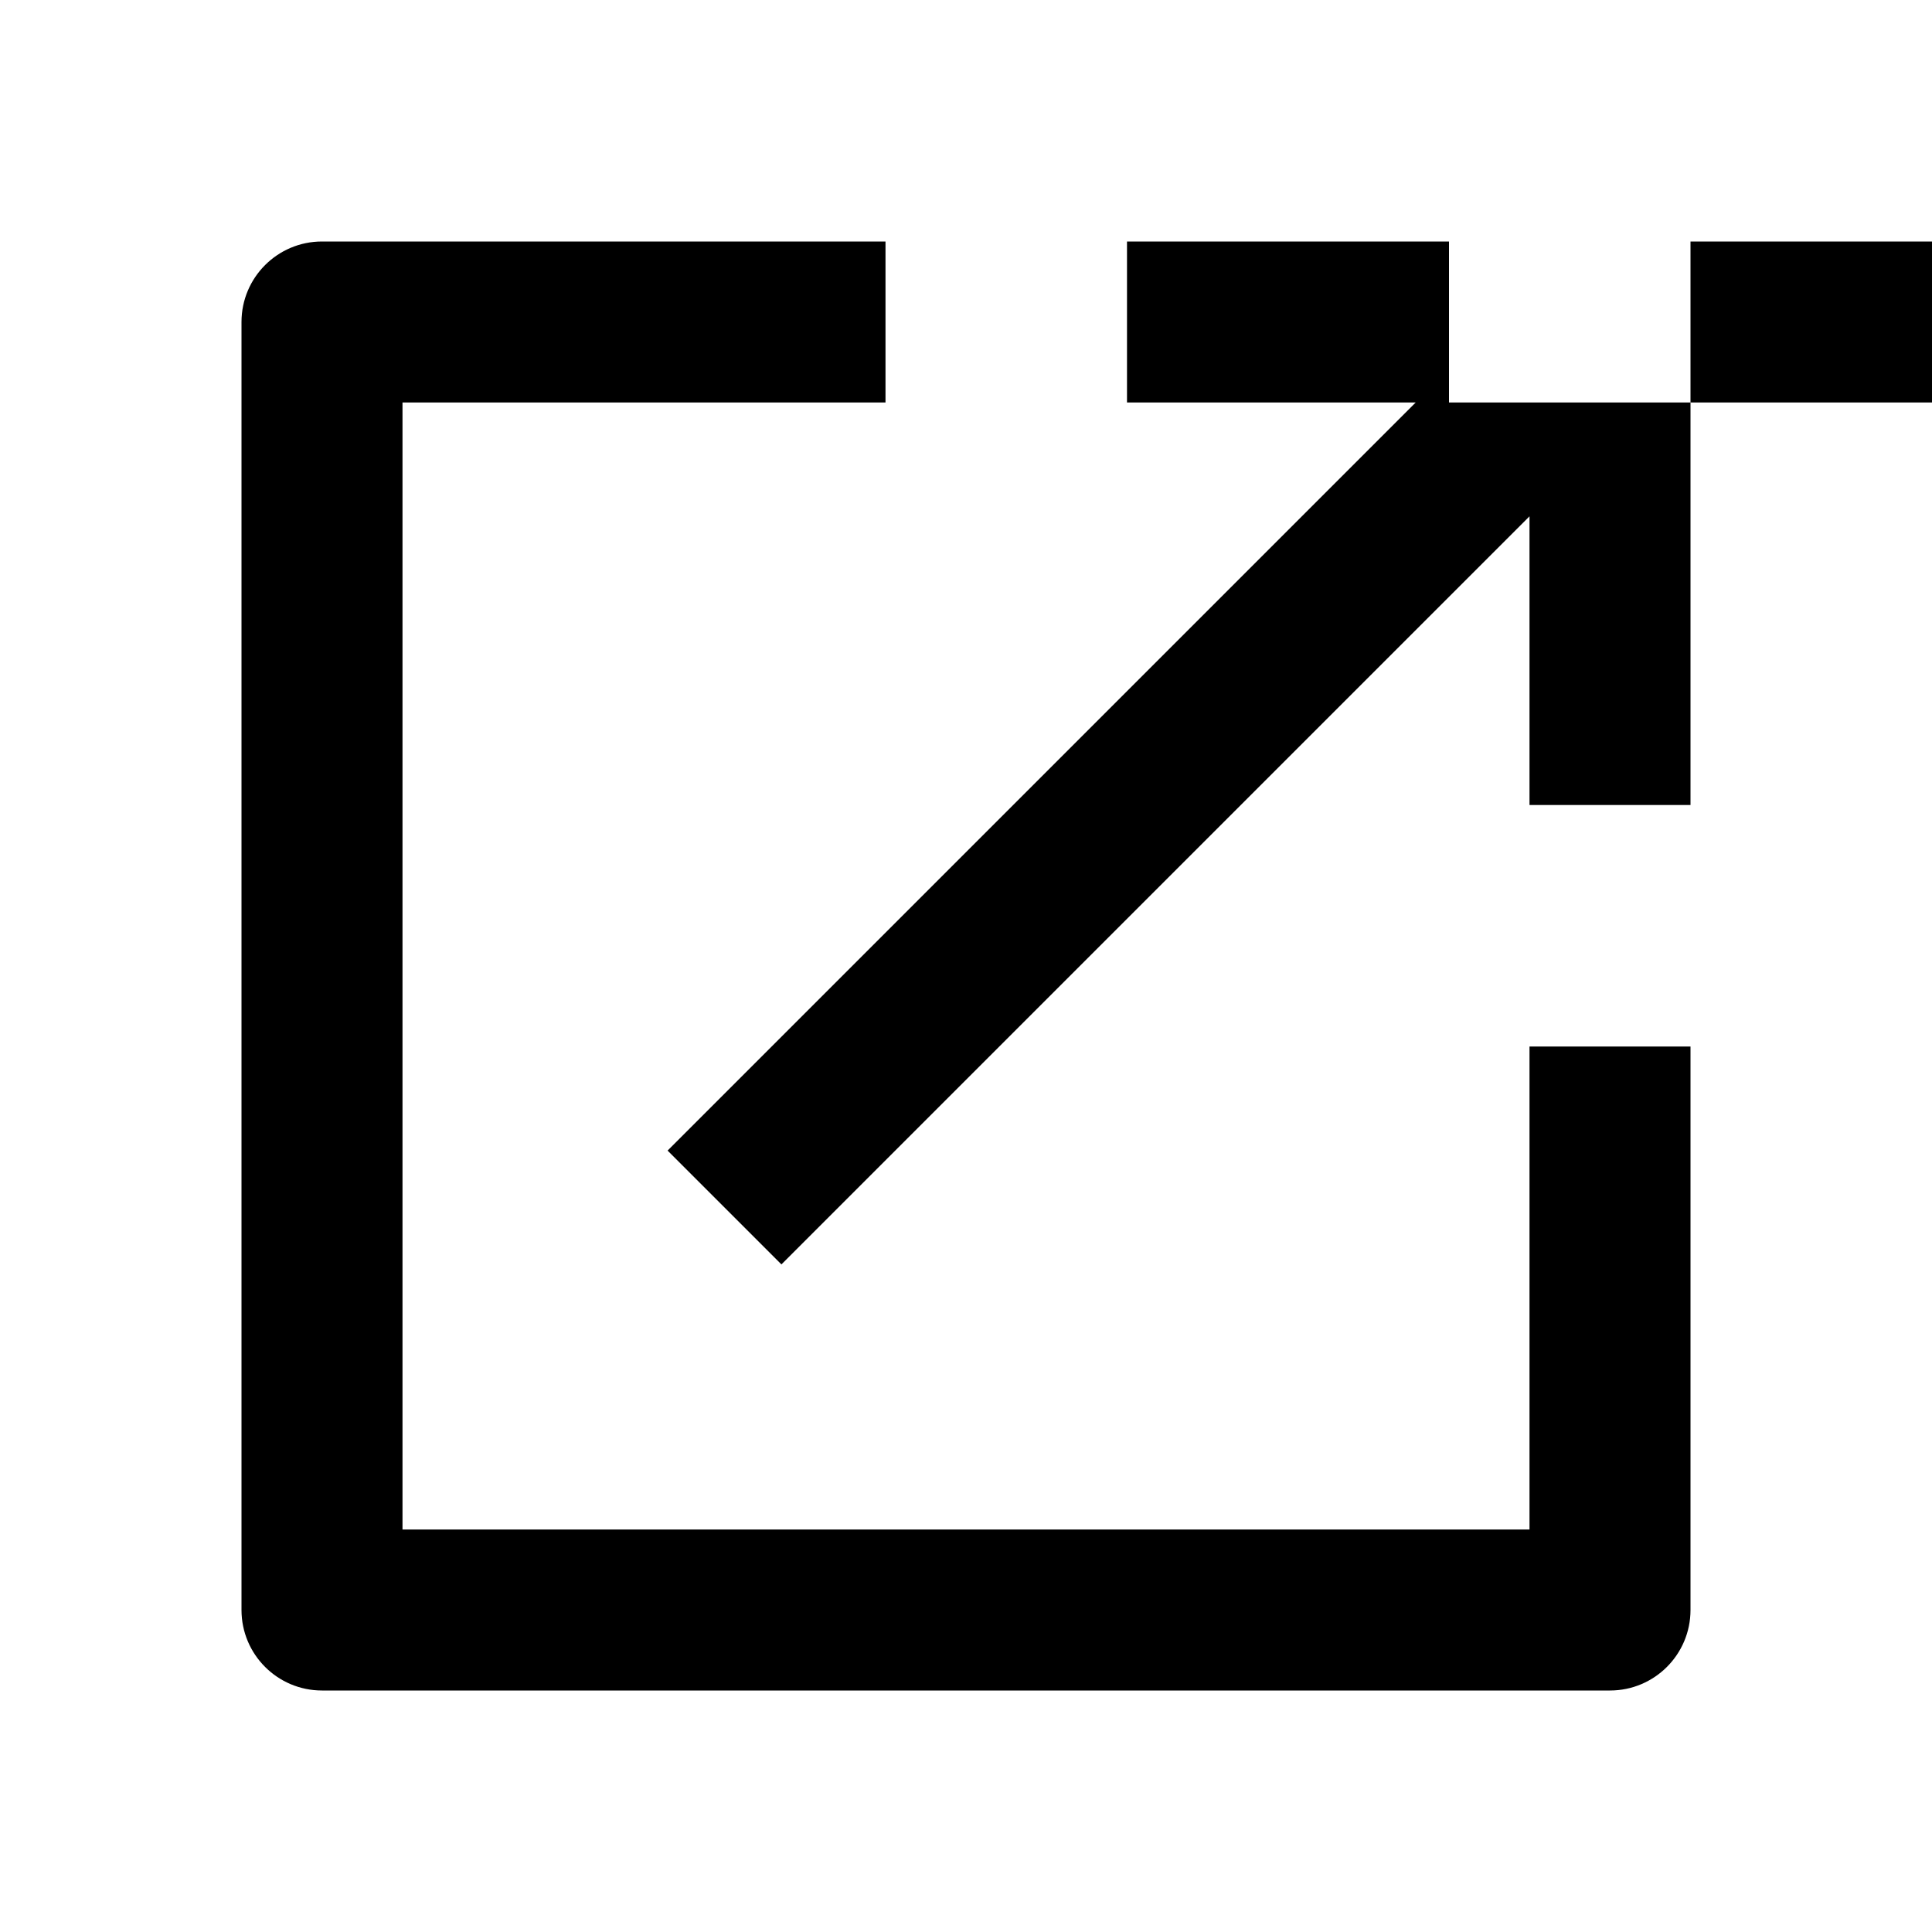
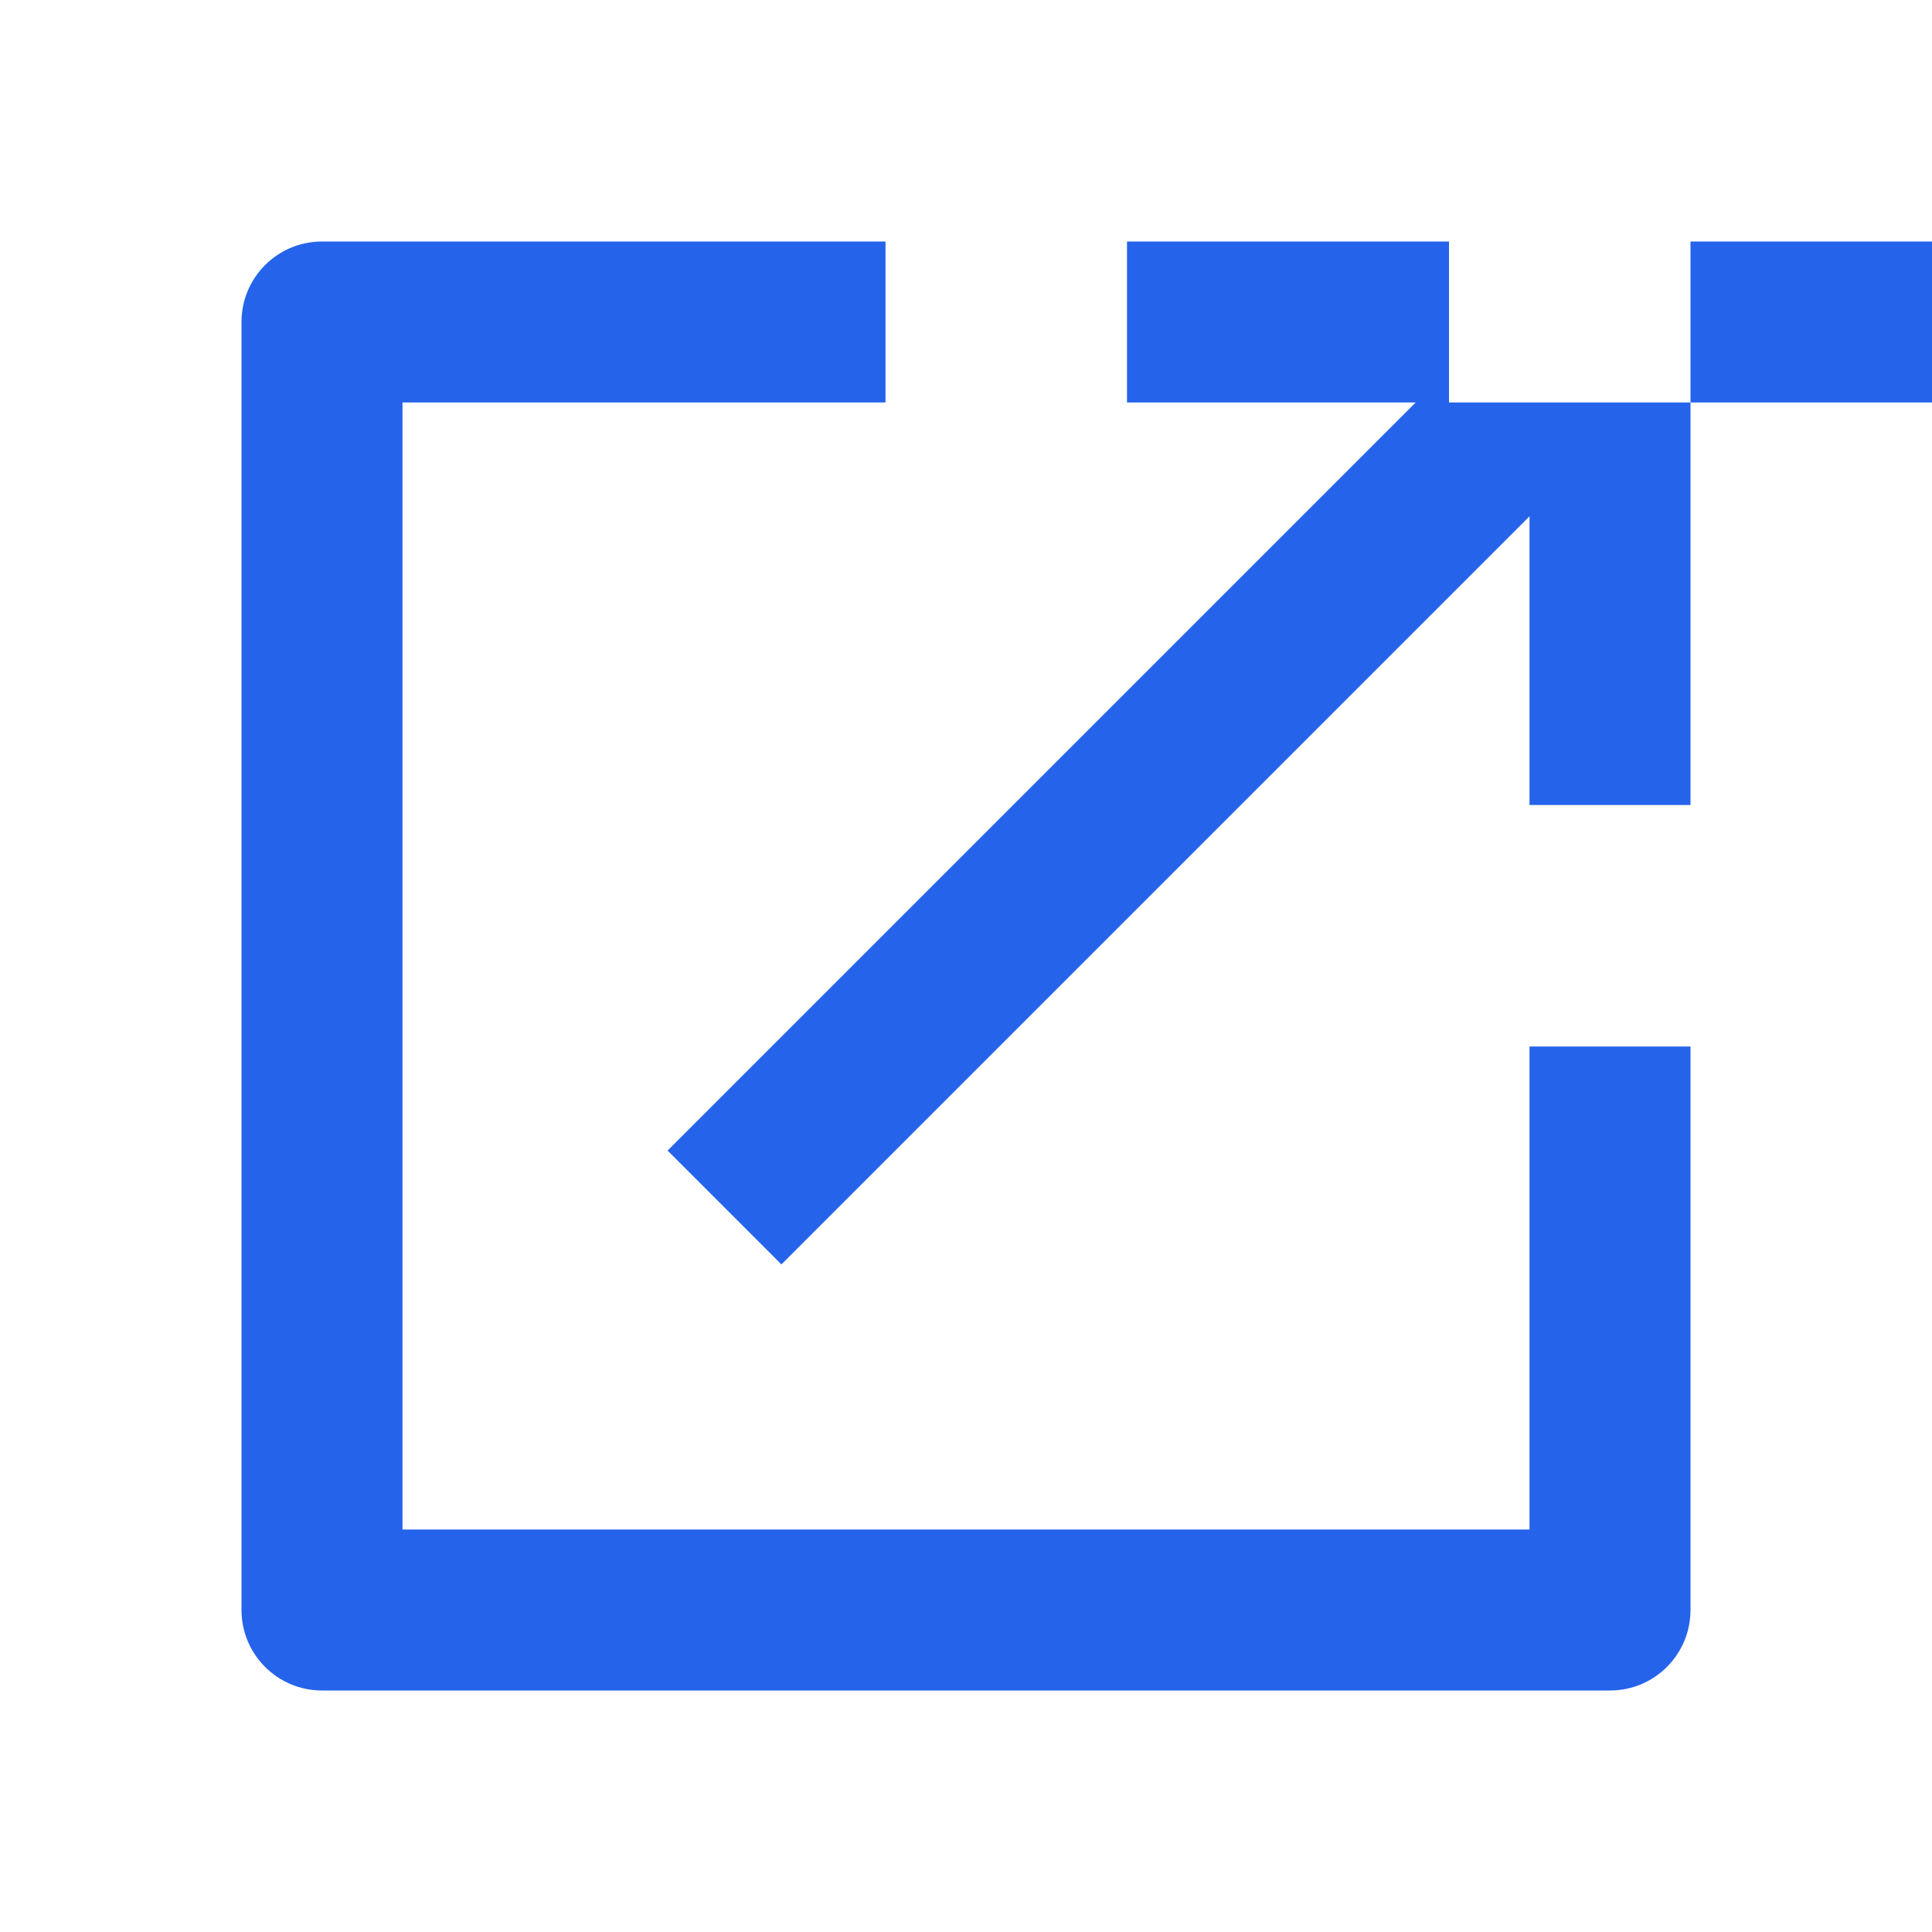
- <svg xmlns="http://www.w3.org/2000/svg" width="24" height="24" viewBox="0 0 24 24" fill="currentColor">
+ <svg xmlns="http://www.w3.org/2000/svg" width="24" height="24" viewBox="0 0 24 24" fill="#2563eb">
  <path d="M21 13v7a1 1 0 0 1-1 1H4a1 1 0 0 1-1-1V4a1 1 0 0 1 1-1h7v2H5v14h14v-6h2zm3-8h-6V3h6v2zM14 3v2h3.586l-9.293 9.293 1.414 1.414L19 6.414V10h2V3h-7z" />
</svg>
